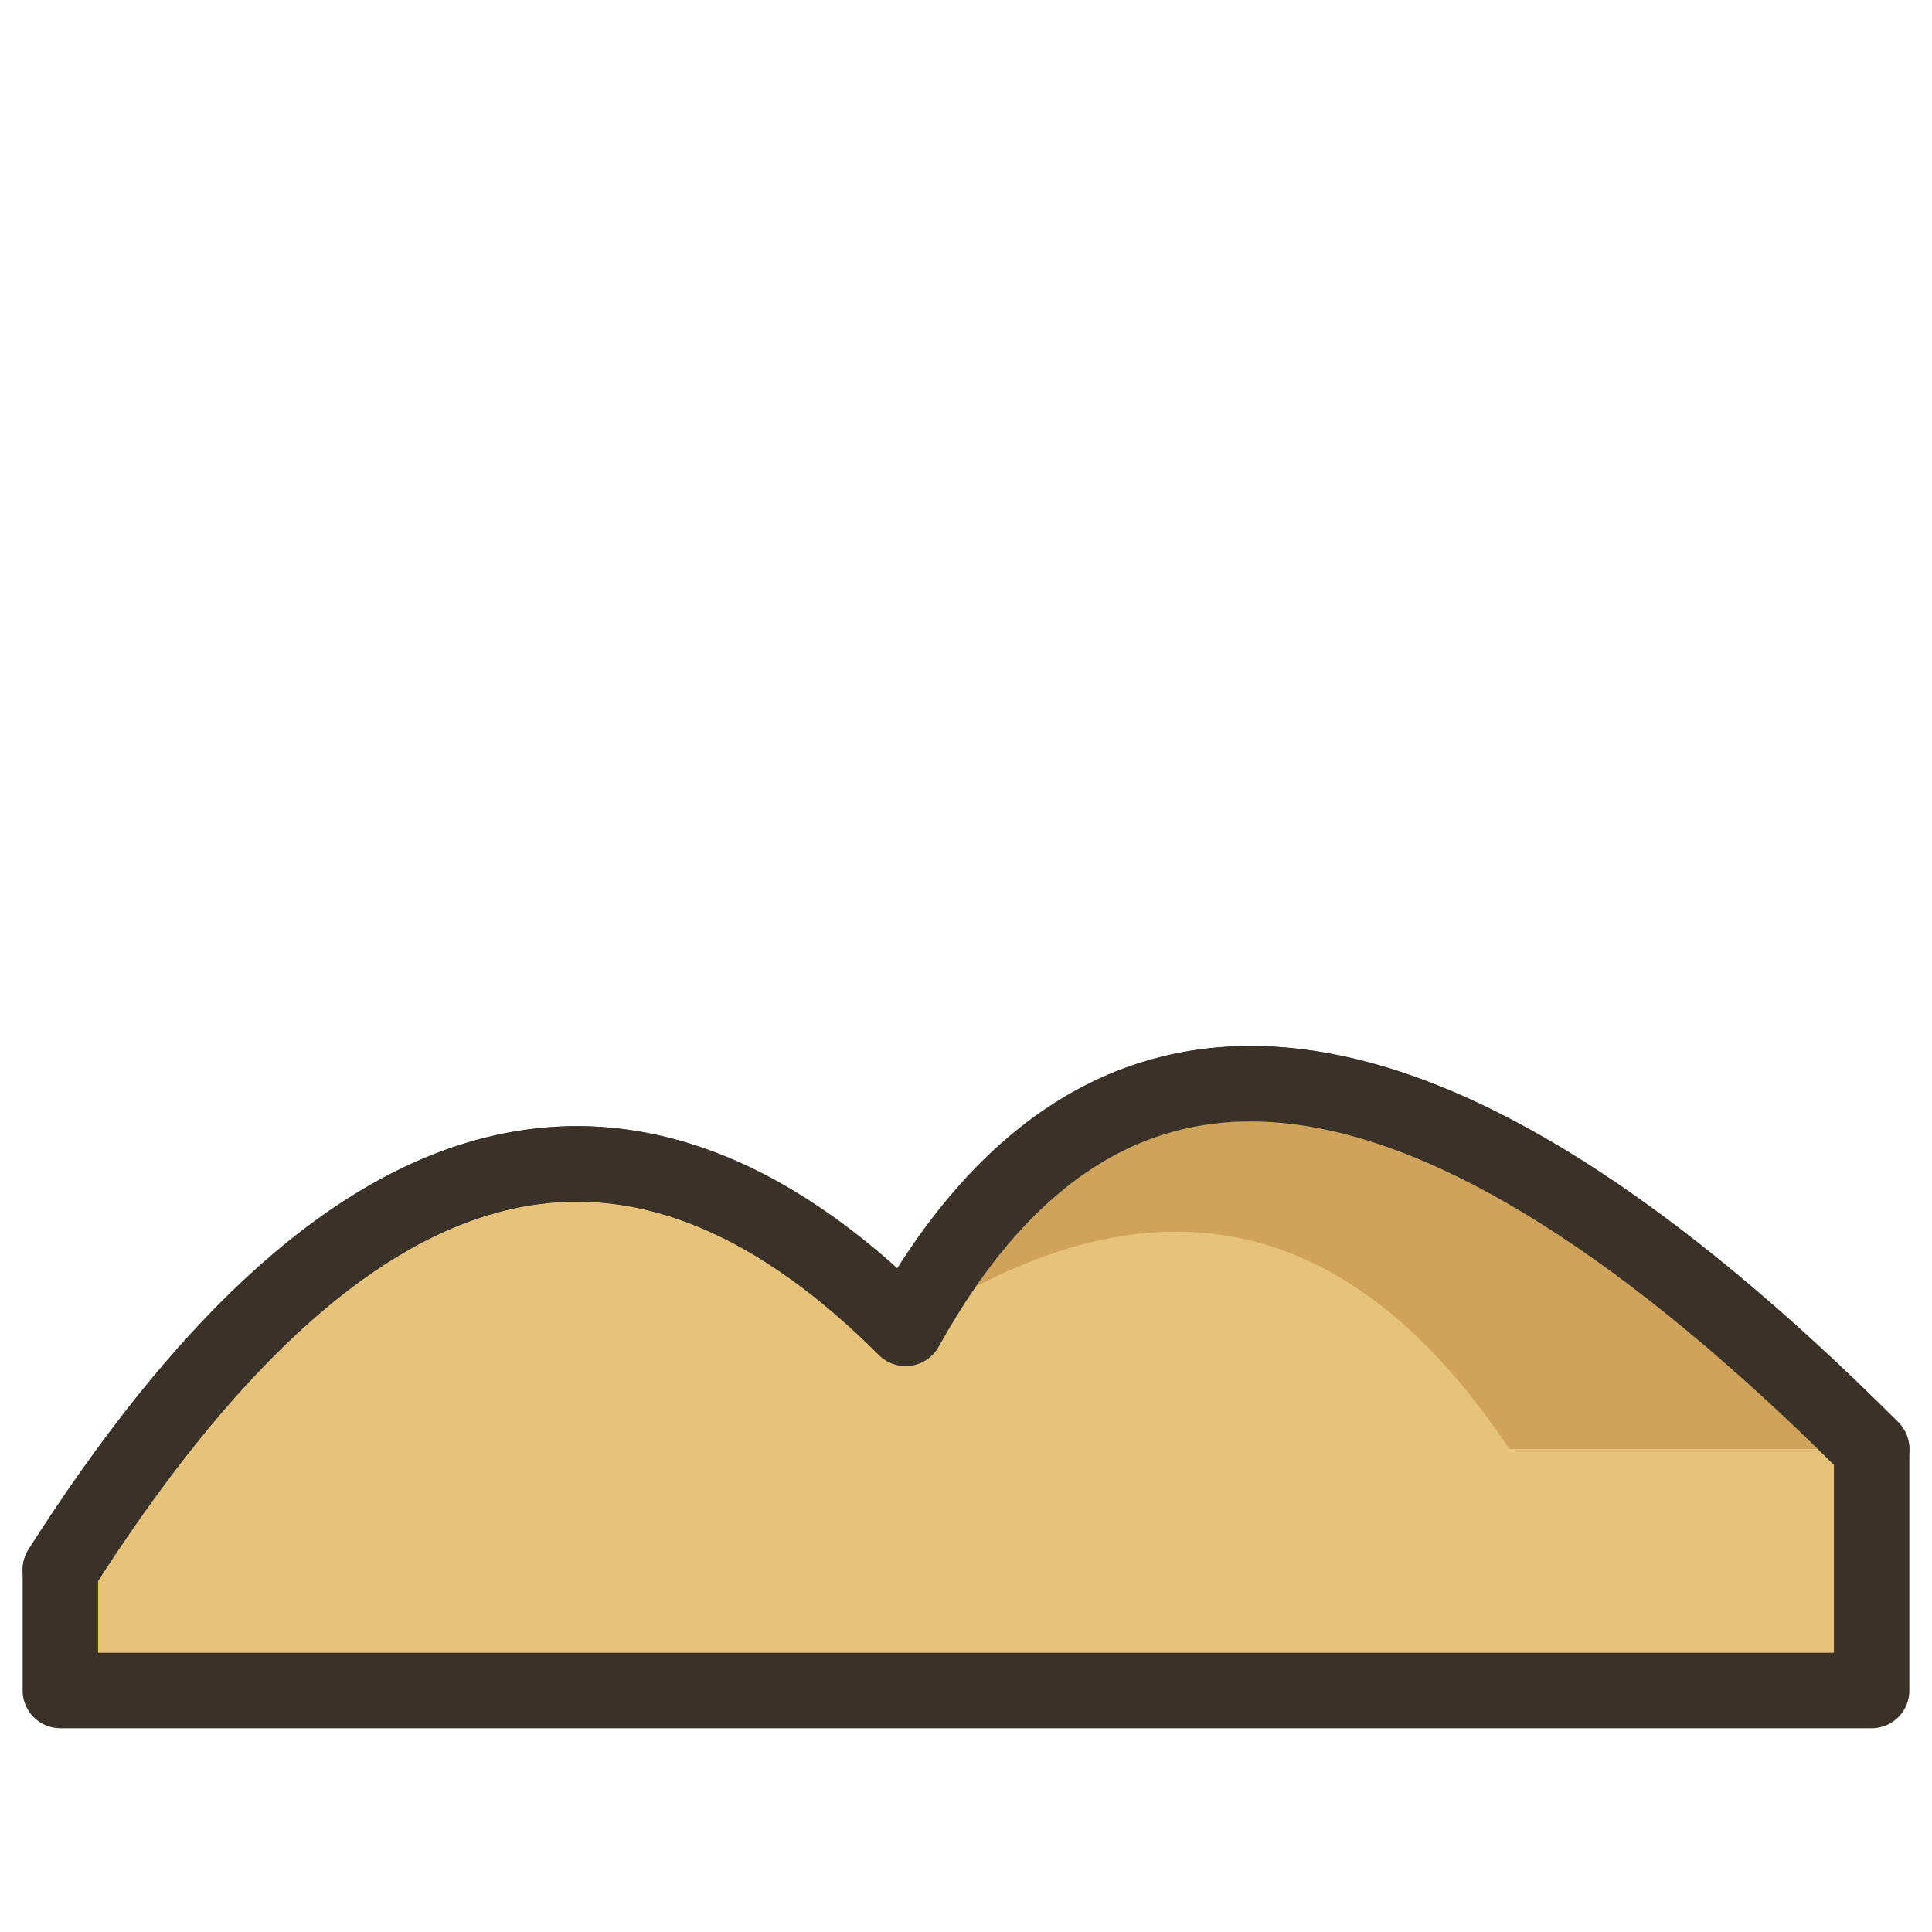
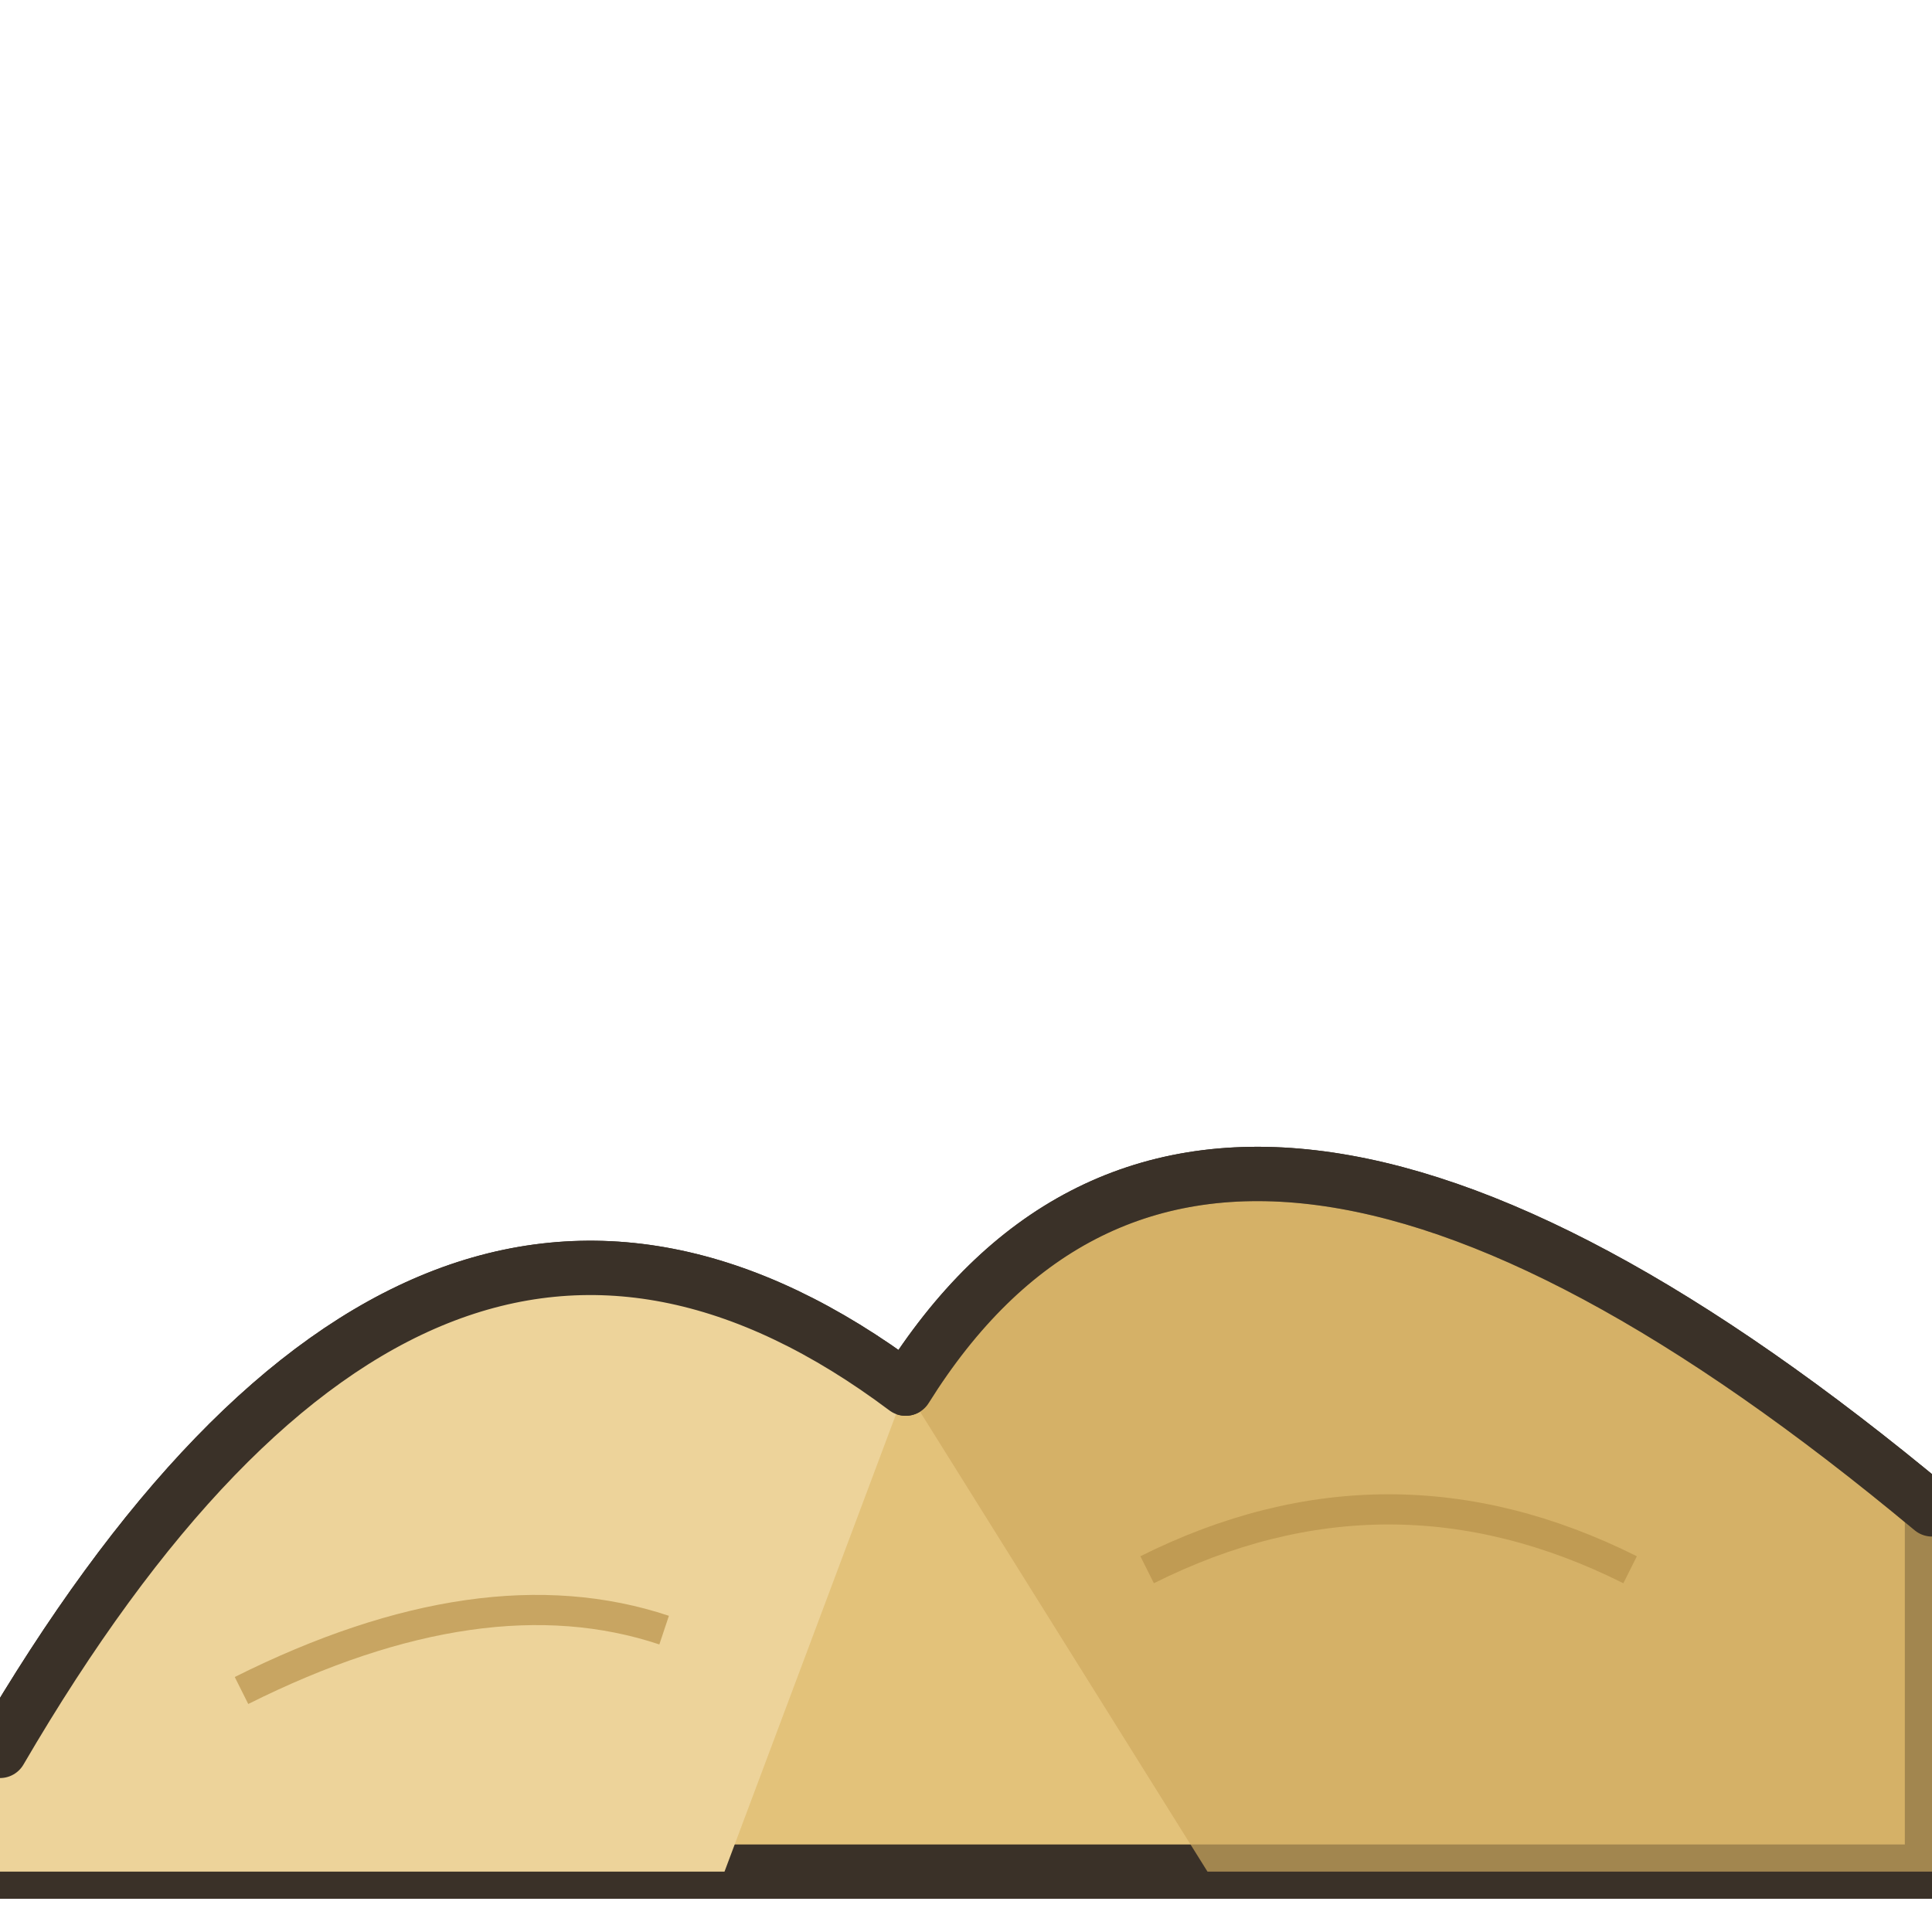
<svg xmlns="http://www.w3.org/2000/svg" width="64" height="64" viewBox="0 0 64 64">
-   <path d="M2,52 Q16,30 30,44 Q40,26 62,48 L62,56 L2,56 Z" fill="#e7c27a" stroke="#3a3128" stroke-width="2.5" stroke-linejoin="round" stroke-linecap="round" />
-   <path d="M30,44 Q40,26 62,48 L50,48 Q42,36 30,44 Z" fill="#cfa35c" />
-   <path d="M2,52 Q16,30 30,44 Q40,26 62,48" fill="none" stroke="#3a3128" stroke-width="2.5" stroke-linejoin="round" stroke-linecap="round" />
+   <path d="M0,58 Q14,34 30,46 Q40,30 64,50 L64,62 L0,62 Z" fill="#e3c27a" stroke="#3a3128" stroke-width="1.8" stroke-linejoin="round" stroke-linecap="round" />
+   <path d="M0,58 Q14,34 30,46 L24,62 L0,62 Z" fill="#edd39a" />
+   <path d="M30,46 Q40,30 64,50 L64,62 L40,62 Z" fill="#cfa960" opacity="0.7" />
+   <path d="M0,58 Q14,34 30,46 Q40,30 64,50" fill="none" stroke="#3a3128" stroke-width="1.8" stroke-linejoin="round" stroke-linecap="round" />
+   <path d="M8,56 Q16,52 22,54 M38,52 Q46,48 54,52" fill="none" stroke="#b8924a" stroke-width="1" opacity="0.7" />
</svg>
